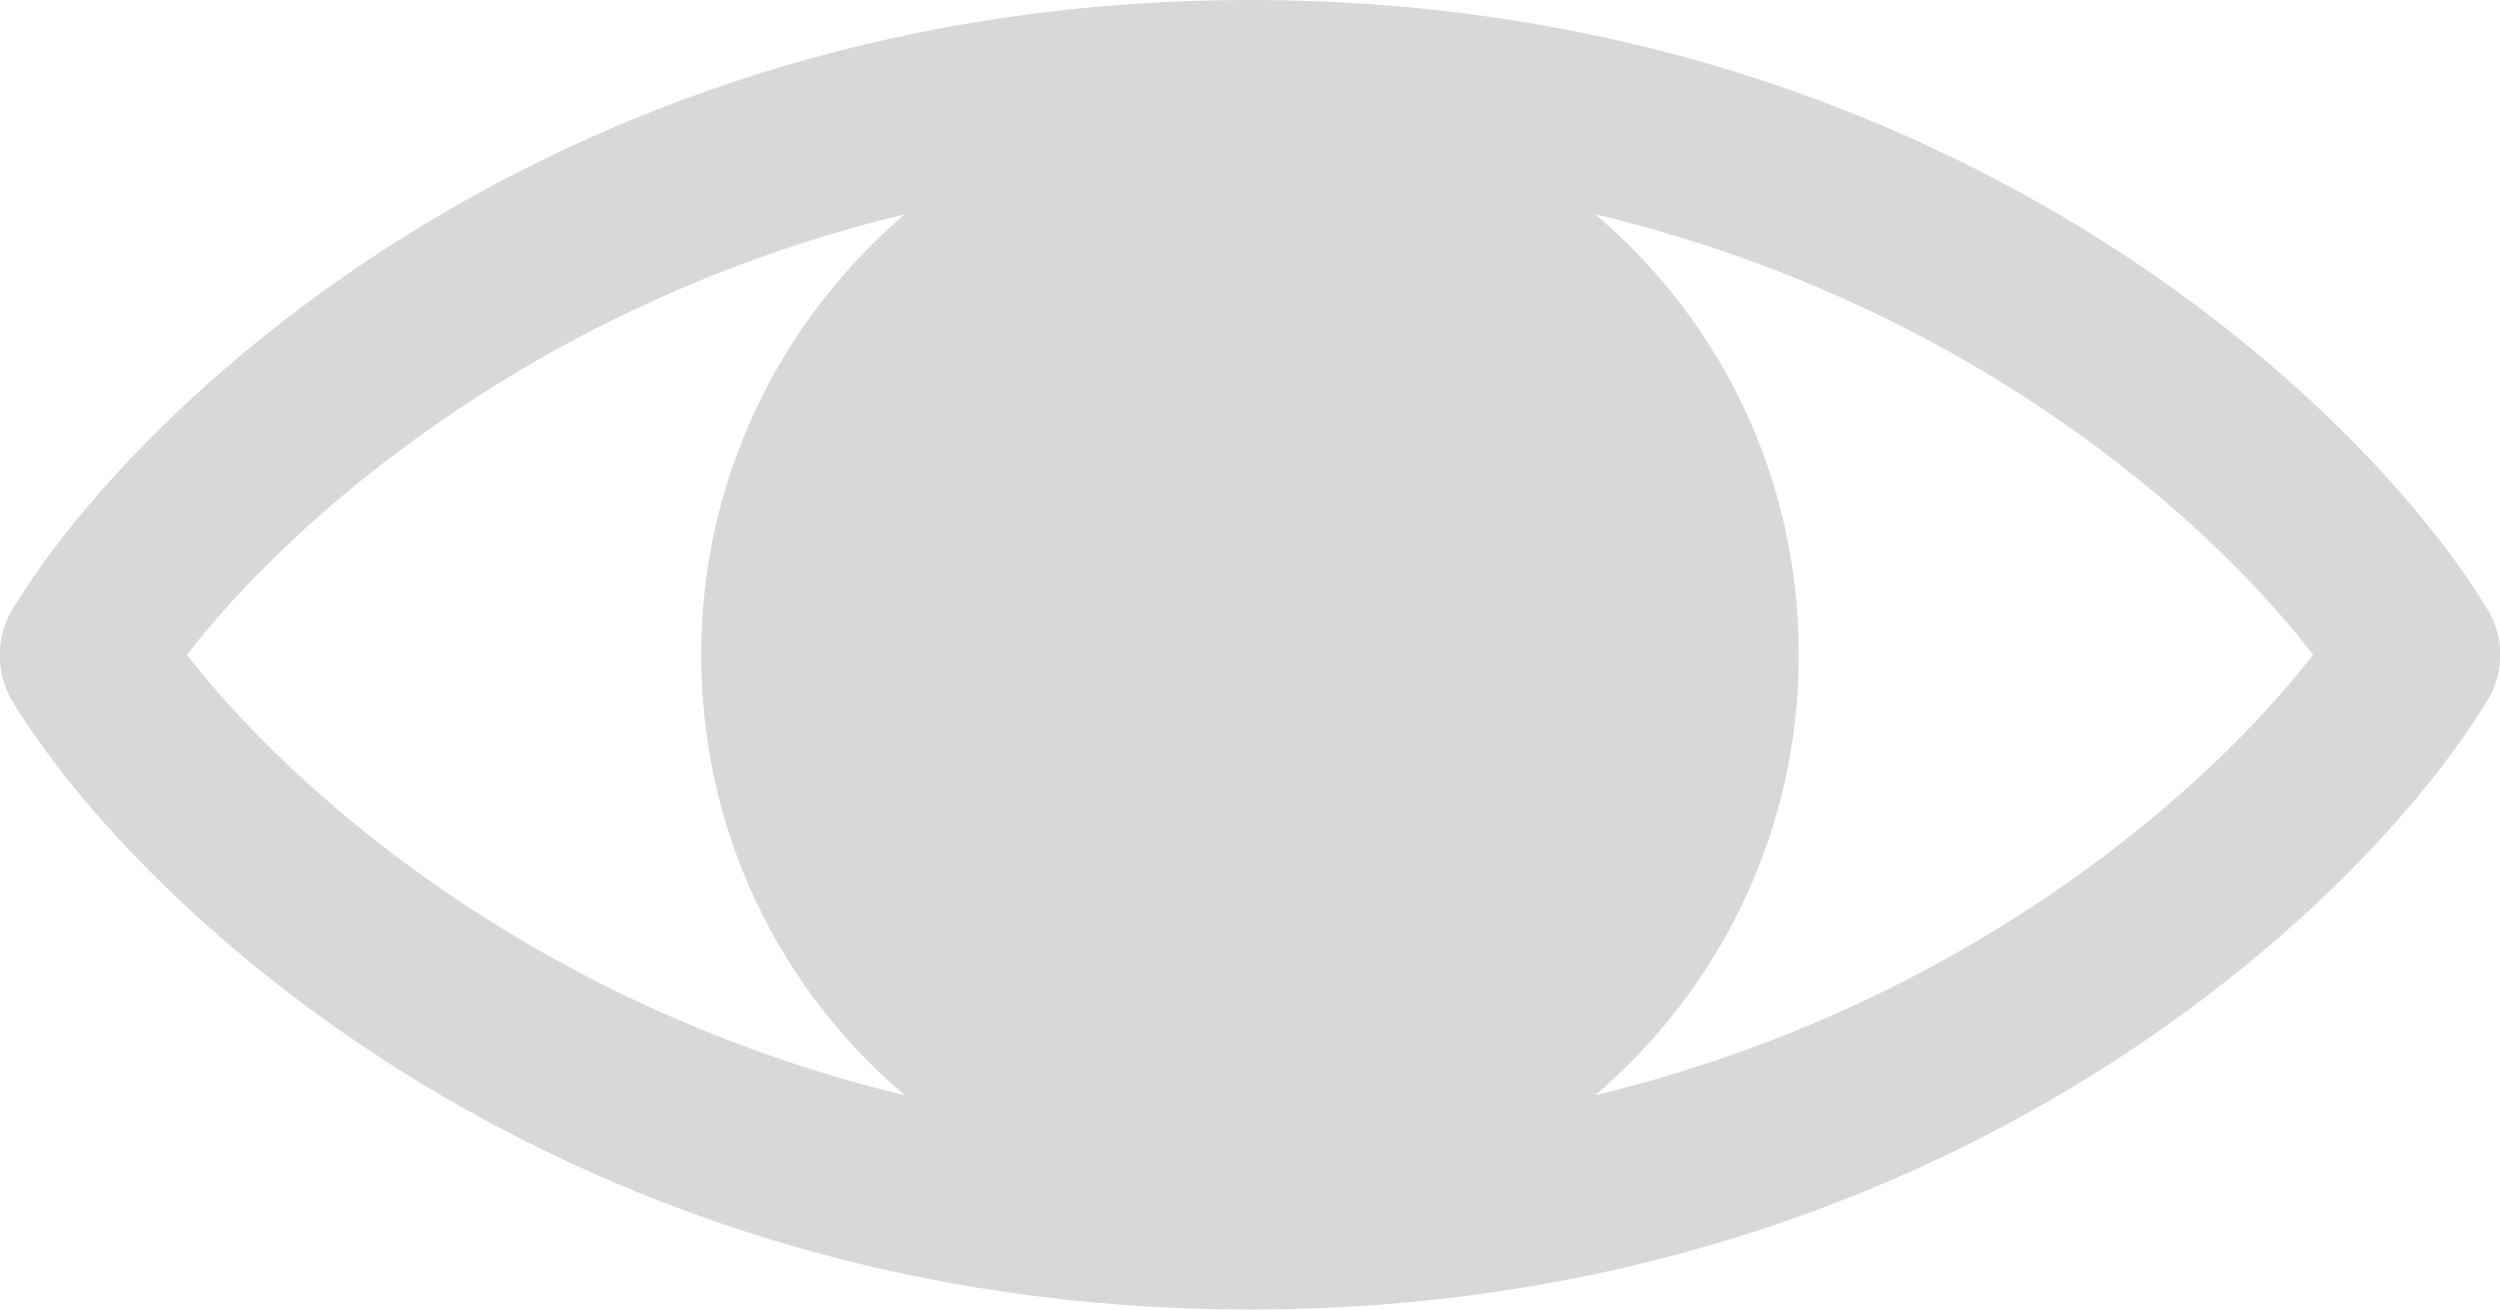
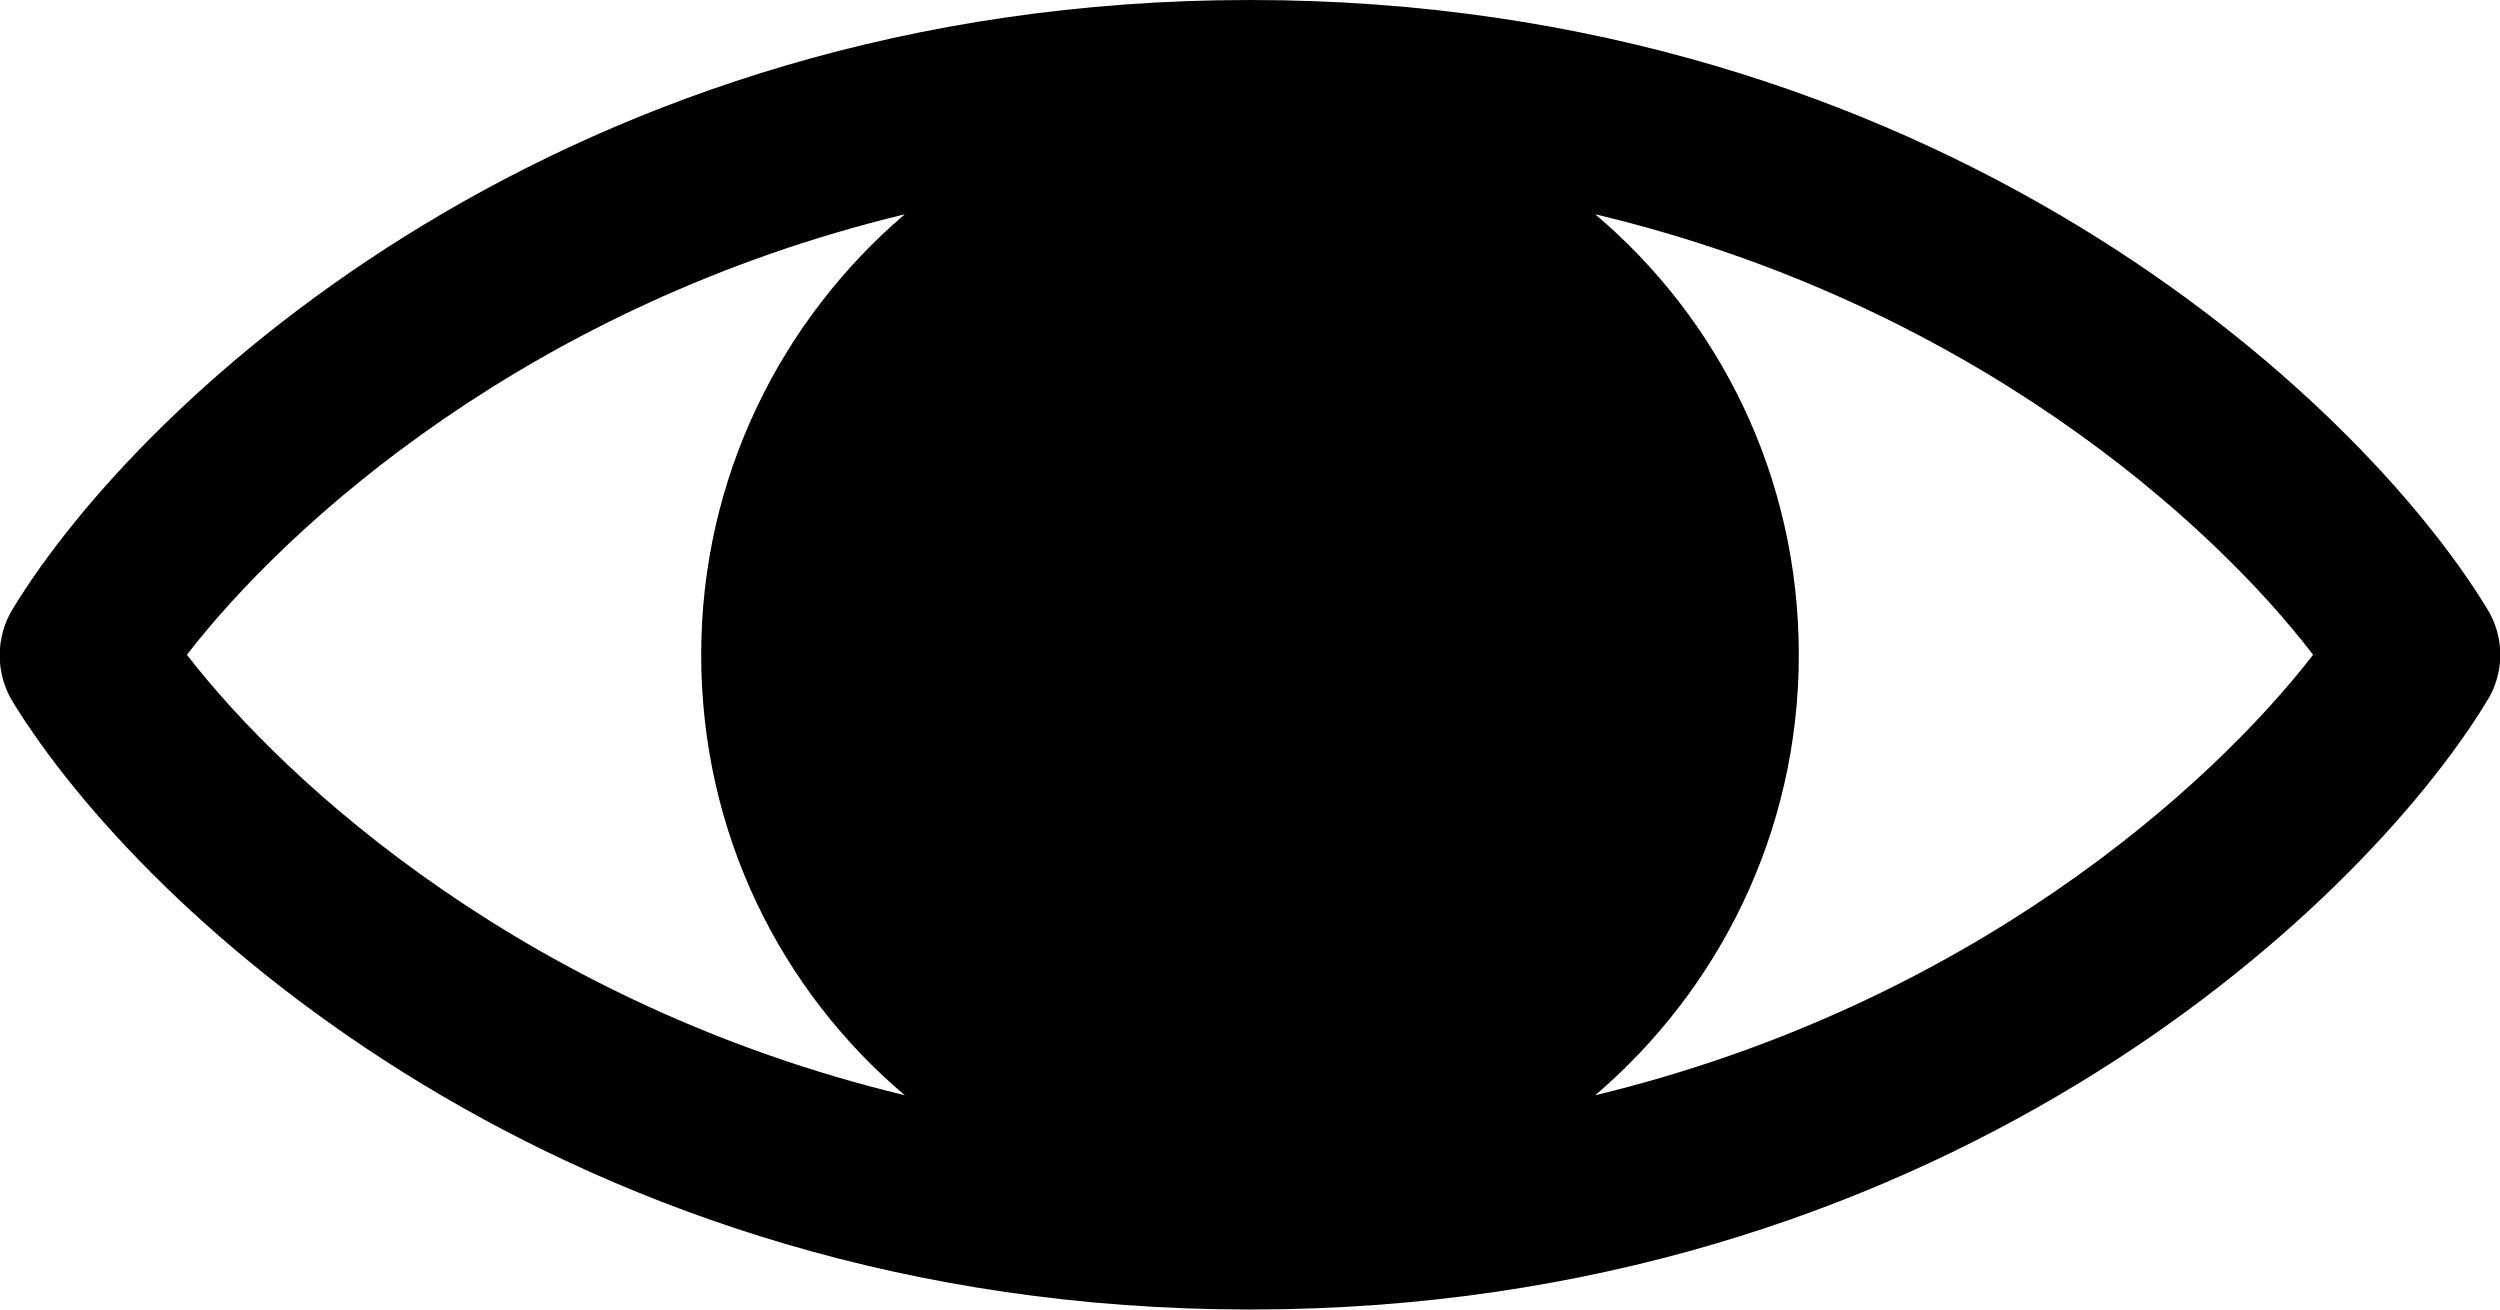
<svg xmlns="http://www.w3.org/2000/svg" version="1.1" id="Слой_1" x="0px" y="0px" viewBox="0 0 21 11" style="enable-background:new 0 0 21 11;" xml:space="preserve">
-   <style type="text/css">
- 	.st0{fill:none;stroke:#000000;stroke-width:1.4;stroke-linecap:round;stroke-linejoin:round;stroke-miterlimit:10;}
- 	.st1{stroke:#000000;stroke-width:1.4;stroke-linecap:round;stroke-linejoin:round;stroke-miterlimit:10;}
- 	.st2{fill:#D8D8D8;}
- 	.st3{fill:none;stroke:#9D7A35;stroke-width:3;stroke-linecap:round;stroke-linejoin:round;stroke-miterlimit:10;}
- </style>
  <path class="st2" d="M20.89,5.11C19.81,3.34,16.25,0,10.5,0C4.75,0,1.19,3.34,0.11,5.11c-0.15,0.24-0.15,0.55,0,0.79  C1.19,7.66,4.75,11,10.5,11c5.75,0,9.31-3.34,10.39-5.11C21.04,5.65,21.04,5.35,20.89,5.11z M1.57,5.5C2.42,4.4,4.45,2.56,7.6,1.8  C6.57,2.68,5.89,4,5.89,5.5c0,1.5,0.67,2.82,1.71,3.7C4.45,8.44,2.42,6.6,1.57,5.5z M13.4,9.2c1.03-0.88,1.71-2.2,1.71-3.7  c0-1.5-0.67-2.82-1.71-3.7c3.15,0.75,5.18,2.59,6.03,3.7C18.58,6.6,16.55,8.44,13.4,9.2z" />
</svg>
